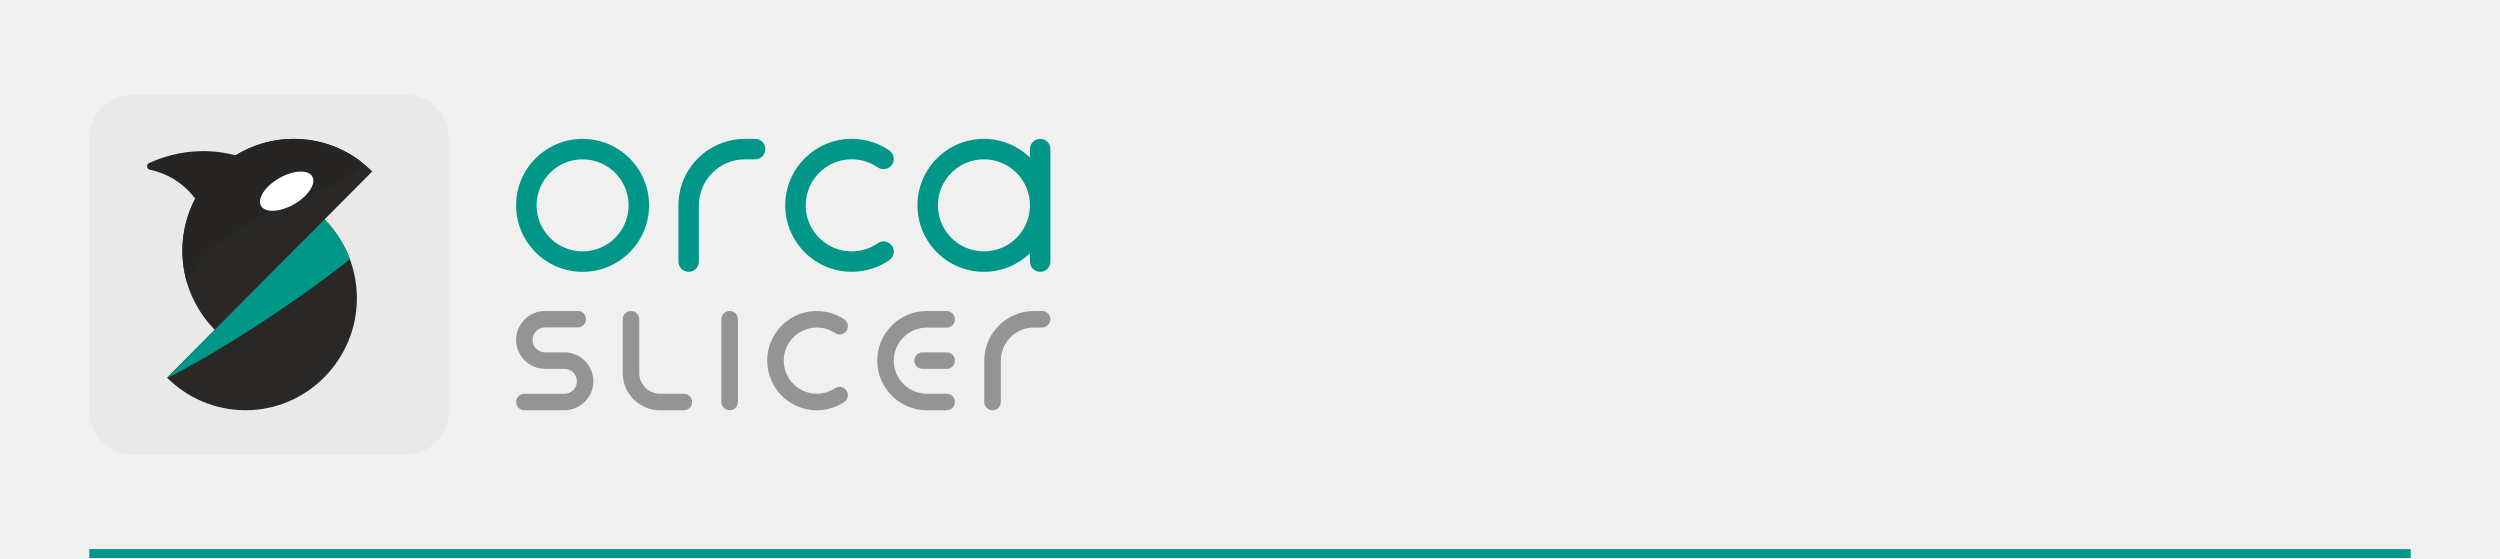
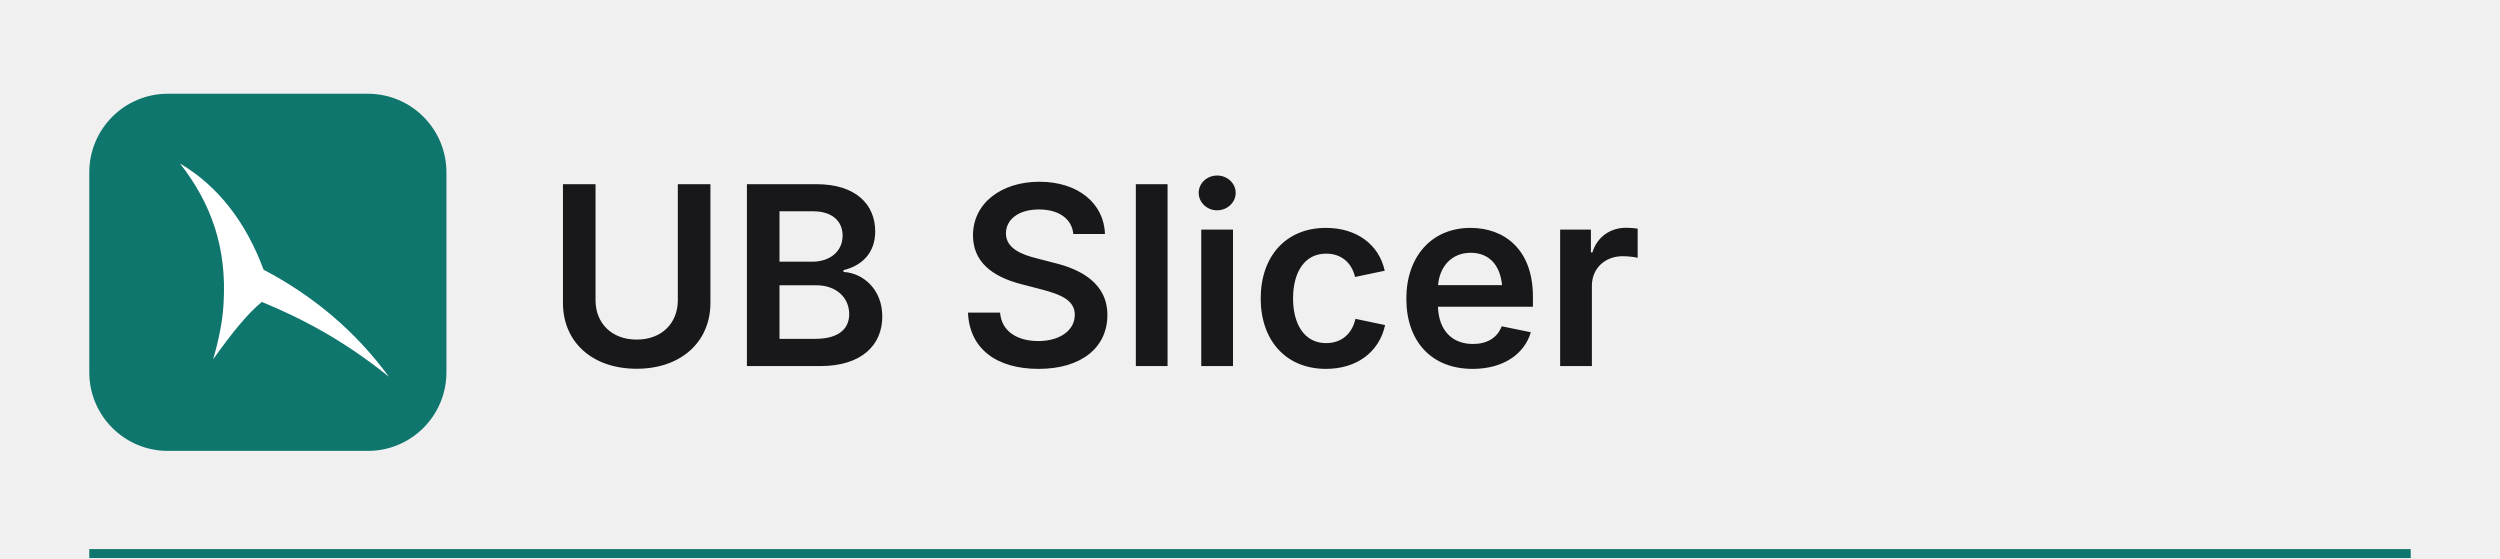
- <svg xmlns="http://www.w3.org/2000/svg" id="a" width="560" height="125" viewBox="0 0 560 125">
-   <rect id="b" x="20" y="123" width="520" height="2" style="fill:#009789;" />
-   <g id="c">
-     <g id="d">
-       <rect x="20" y="21.22" width="80.56" height="80.56" rx="9.64" ry="9.64" style="fill:#e9e9e9;" />
-     </g>
-   </g>
-   <g id="e">
-     <path id="f" d="M37.42,84.6c4.49,4.48,10.66,7.26,17.48,7.29,13.8.06,25.1-11.3,25.04-25.18-.03-6.86-2.79-13.06-7.25-17.57l-35.27,35.46Z" style="fill:#292826;" />
-   </g>
-   <g id="g">
-     <path id="h" d="M72.69,49.14l-35.27,35.46s.05.05.08.07c12.36-6.3,29.28-17.38,40.88-26.61-1.25-3.38-3.21-6.42-5.69-8.93" style="fill:#009789;" />
-   </g>
-   <g id="i">
-     <path id="j" d="M65.8,31.11c-13.77,0-24.94,11.23-24.94,25.08,0,6.9,2.77,13.14,7.25,17.68l35.27-35.46c-4.51-4.5-10.72-7.29-17.58-7.29" style="fill:#292826;" />
-   </g>
-   <g id="k">
-     <path id="l" d="M65.8,31.11c-4.77,0-9.23,1.35-13.02,3.68-2.03-.53-4.55-.96-7.44-.94-5.04.03-9.14,1.4-11.93,2.67-.69.32-.58,1.34.16,1.5,1.83.39,4.25,1.2,6.64,2.97,1.51,1.11,2.66,2.35,3.52,3.5-1.83,3.49-2.87,7.47-2.87,11.69,0,2.52.37,4.95,1.06,7.25,1.05-2.34,2.16-3.9,2.52-4.39,2.29-3.15,4.71-4.79,8.29-7.2,2.64-1.78,6.3-3.87,16.82-8.2,0,0,3.29-.93,7.7-3.55,1.76-1.05,3.1-2.03,3.52-3.58.03-.11.06-.22.08-.32-4.18-3.19-9.4-5.08-15.05-5.08" style="fill:#262523;" />
-   </g>
-   <g id="m">
-     <path id="n" d="M69.96,39.54c.91,1.62-.92,4.4-4.09,6.21-3.17,1.81-6.49,1.97-7.4.36-.91-1.62.92-4.4,4.09-6.21,3.17-1.81,6.49-1.97,7.4-.36" style="fill:#fff;" />
-   </g>
-   <path d="M163.44,69.66c-1.02,0-1.85.83-1.85,1.85v18.53c0,1.02.83,1.85,1.85,1.85s1.85-.83,1.85-1.85v-18.53c0-1.02-.83-1.85-1.85-1.85Z" style="fill:#949494;" />
-   <path d="M212.05,69.66h-4.43c-6.13,0-11.12,4.99-11.12,11.12s4.99,11.12,11.12,11.12h4.43c1.02,0,1.85-.83,1.85-1.85s-.83-1.85-1.85-1.85h-4.43c-4.09,0-7.41-3.32-7.41-7.41s3.32-7.41,7.41-7.41h4.43c1.02,0,1.85-.83,1.85-1.85s-.83-1.85-1.85-1.85Z" style="fill:#949494;" />
-   <path d="M212.05,78.93h-5.39c-1.02,0-1.85.83-1.85,1.85s.83,1.85,1.85,1.85h5.39c1.02,0,1.85-.83,1.85-1.85s-.83-1.85-1.85-1.85Z" style="fill:#949494;" />
-   <path d="M126.43,91.89h-8.97c-1.02,0-1.84-.83-1.84-1.84s.82-1.84,1.84-1.84h8.97c1.54,0,2.8-1.25,2.8-2.8s-1.25-2.79-2.8-2.79h-4.34c-3.57,0-6.48-2.91-6.48-6.48s2.91-6.48,6.48-6.48h7.34c1.02,0,1.84.83,1.84,1.84s-.82,1.84-1.84,1.84h-7.34c-1.54,0-2.8,1.25-2.8,2.8s1.25,2.79,2.8,2.79h4.34c3.57,0,6.48,2.91,6.48,6.48s-2.91,6.48-6.48,6.48Z" style="fill:#949494;" />
-   <path d="M187.05,86.96c-1.5.99-3.37,1.45-5.36,1.12-3.01-.51-5.44-2.9-6-5.89-.87-4.7,2.73-8.82,7.28-8.82,1.5,0,2.9.45,4.07,1.22.74.49,1.72.41,2.34-.22h0c.82-.82.71-2.19-.25-2.83-2.13-1.43-4.79-2.14-7.61-1.78-5.01.64-9.03,4.72-9.59,9.73-.76,6.7,4.49,12.41,11.04,12.41,2.25,0,4.34-.67,6.09-1.82.99-.65,1.16-2.04.32-2.88h0c-.63-.63-1.6-.71-2.34-.23Z" style="fill:#949494;" />
-   <path d="M153.17,88.19h-5.35c-2.55,0-4.63-2.08-4.63-4.63v-12.04c0-1.02-.83-1.85-1.85-1.85s-1.85.83-1.85,1.85v12.04c0,4.6,3.74,8.34,8.34,8.34h5.35c1.02,0,1.85-.83,1.85-1.85s-.83-1.85-1.85-1.85Z" style="fill:#949494;" />
-   <path d="M233.44,73.37h-1.85c-4.06,0-7.37,3.29-7.41,7.35v9.33c0,1.02-.83,1.85-1.85,1.85s-1.85-.83-1.85-1.85v-9.33c.04-6.1,5.01-11.05,11.11-11.05h1.85c1.02,0,1.85.83,1.85,1.85s-.83,1.85-1.85,1.85Z" style="fill:#949494;" />
-   <path d="M130.5,35.69c5.68,0,10.31,4.62,10.31,10.31s-4.62,10.31-10.31,10.31-10.31-4.62-10.31-10.31,4.62-10.31,10.31-10.31M130.5,31.11c-8.22,0-14.89,6.67-14.89,14.89s6.67,14.89,14.89,14.89,14.89-6.67,14.89-14.89-6.67-14.89-14.89-14.89h0Z" style="fill:#009789;" />
-   <path d="M233,31.11c-1.27,0-2.29,1.03-2.29,2.29v1.87c-2.68-2.57-6.3-4.16-10.31-4.16-8.22,0-14.89,6.67-14.89,14.89s6.67,14.89,14.89,14.89c4,0,7.63-1.59,10.31-4.16v1.87c0,1.27,1.03,2.29,2.29,2.29s2.29-1.03,2.29-2.29v-25.2c0-1.27-1.03-2.29-2.29-2.29ZM220.4,56.31c-5.68,0-10.31-4.62-10.31-10.31s4.62-10.31,10.31-10.31,10.31,4.62,10.31,10.31-4.62,10.31-10.31,10.31Z" style="fill:#009789;" />
-   <path d="M169.15,31.11h-2.29c-8.22,0-14.89,6.67-14.89,14.89v12.6c0,1.27,1.03,2.29,2.29,2.29s2.29-1.03,2.29-2.29v-12.6c0-5.68,4.62-10.31,10.31-10.31h0s2.29,0,2.29,0c1.27,0,2.29-1.03,2.29-2.29s-1.03-2.29-2.29-2.29Z" style="fill:#009789;" />
-   <path d="M196.61,54.5c-2,1.37-4.5,2.06-7.17,1.72-4.64-.59-8.37-4.38-8.9-9.03-.7-6.22,4.16-11.51,10.24-11.51,2.15,0,4.14.66,5.79,1.78.93.63,2.17.56,2.97-.24h0c1.03-1.03.84-2.72-.36-3.54-2.77-1.9-6.22-2.88-9.91-2.51-6.9.68-12.51,6.21-13.28,13.1-1.01,8.99,6.01,16.61,14.8,16.61,3.13,0,6.03-.96,8.42-2.61,1.19-.82,1.35-2.51.33-3.53h0c-.79-.79-2.01-.89-2.93-.26Z" style="fill:#009789;" />
+ <svg xmlns="http://www.w3.org/2000/svg" width="560" height="125" viewBox="0 0 560 125">
+   <rect x="20" y="123" width="520" height="2" fill="#0f766e" />
+   <rect x="20" y="21" width="80" height="80" rx="17.6" fill="#0f766e" />
+   <path transform="translate(29.6,29.8) scale(1.95)" d="M5.5 3.5c3.6 4.6 5.4 9.7 5 16.1-.1 1.9-.5 4-1.2 6.4 2.2-3.1 4-5.3 5.6-6.6 4.6 1.9 9.4 4.4 14.6 8.6-3.9-5.3-8.7-9.3-14.4-12.3C13.1 10.3 9.9 6.1 5.5 3.5Z" fill="#ffffff" />
+   <path transform="translate(122,82)" d="M20.617 0.602C30.543 0.602 37.133 -5.414 37.133 -14.137V-40.742H29.832V-14.738C29.832 -9.625 26.25 -5.934 20.617 -5.934C14.984 -5.934 11.402 -9.625 11.402 -14.738V-40.742H4.102V-14.137C4.102 -5.414 10.637 0.602 20.617 0.602ZM45.309 0.0H61.742C71.066 0.0 75.633 -4.758 75.633 -11.102C75.633 -17.254 71.258 -20.863 66.938 -21.082V-21.492C70.902 -22.422 74.047 -25.211 74.047 -30.16C74.047 -36.203 69.699 -40.742 60.895 -40.742H45.309ZM52.609 -6.098V-18.102H60.84C65.379 -18.102 68.223 -15.285 68.223 -11.648C68.223 -8.422 65.98 -6.098 60.594 -6.098ZM52.609 -23.379V-34.672H60.129C64.504 -34.672 66.746 -32.375 66.746 -29.23C66.746 -25.621 63.82 -23.379 59.965 -23.379ZM110.633 0.629C120.367 0.629 126.055 -4.266 126.055 -11.43C126.055 -18.539 120.121 -21.684 114.078 -23.133L110.277 -24.117C106.969 -24.938 103.332 -26.305 103.332 -29.723C103.332 -32.812 106.121 -35.082 110.715 -35.082C115.117 -35.082 118.07 -33.059 118.426 -29.586H125.508C125.316 -36.395 119.52 -41.289 110.824 -41.289C102.293 -41.289 95.949 -36.477 95.949 -29.285C95.949 -23.543 99.969 -20.098 106.777 -18.348L111.398 -17.145C115.801 -15.996 118.754 -14.656 118.754 -11.484C118.754 -7.984 115.391 -5.605 110.578 -5.605C105.984 -5.605 102.348 -7.684 102.02 -11.977H94.828C95.156 -3.938 101.145 0.629 110.633 0.629ZM139.535 -40.742H132.426V0.0H139.535ZM147.082 0.0H154.191V-30.57H147.082ZM150.637 -34.891C152.906 -34.891 154.793 -36.641 154.793 -38.801C154.793 -40.961 152.906 -42.684 150.637 -42.684C148.367 -42.684 146.508 -40.961 146.508 -38.801C146.508 -36.641 148.367 -34.891 150.637 -34.891ZM175.0 0.629C181.863 0.629 186.949 -3.09 188.262 -9.188L181.617 -10.582C180.879 -7.273 178.555 -5.141 175.055 -5.141C170.105 -5.141 167.645 -9.488 167.645 -15.148C167.645 -20.863 170.105 -25.184 175.055 -25.184C178.5 -25.184 180.77 -23.133 181.535 -19.961L188.18 -21.355C186.867 -27.316 181.809 -30.953 175.0 -30.953C166.086 -30.953 160.398 -24.637 160.398 -15.121C160.398 -5.715 166.086 0.629 175.0 0.629ZM207.867 0.629C214.676 0.629 219.434 -2.625 220.91 -7.574L214.375 -8.914C213.418 -6.316 211.066 -4.949 207.949 -4.949C203.383 -4.949 200.293 -7.848 200.102 -13.289H221.375V-15.531C221.375 -26.25 214.867 -30.953 207.402 -30.953C198.652 -30.953 193.02 -24.5 193.02 -15.094C193.02 -5.523 198.652 0.629 207.867 0.629ZM200.129 -18.129C200.457 -22.203 203.082 -25.375 207.43 -25.375C211.668 -25.375 214.047 -22.504 214.457 -18.129ZM227.473 0.0H234.582V-17.992C234.582 -21.875 237.508 -24.609 241.473 -24.609C242.73 -24.609 244.234 -24.418 244.836 -24.254V-30.789C244.152 -30.898 243.031 -30.98 242.238 -30.98C238.738 -30.98 235.785 -28.984 234.691 -25.457H234.363V-30.57H227.473Z" fill="#18181b" />
</svg>
